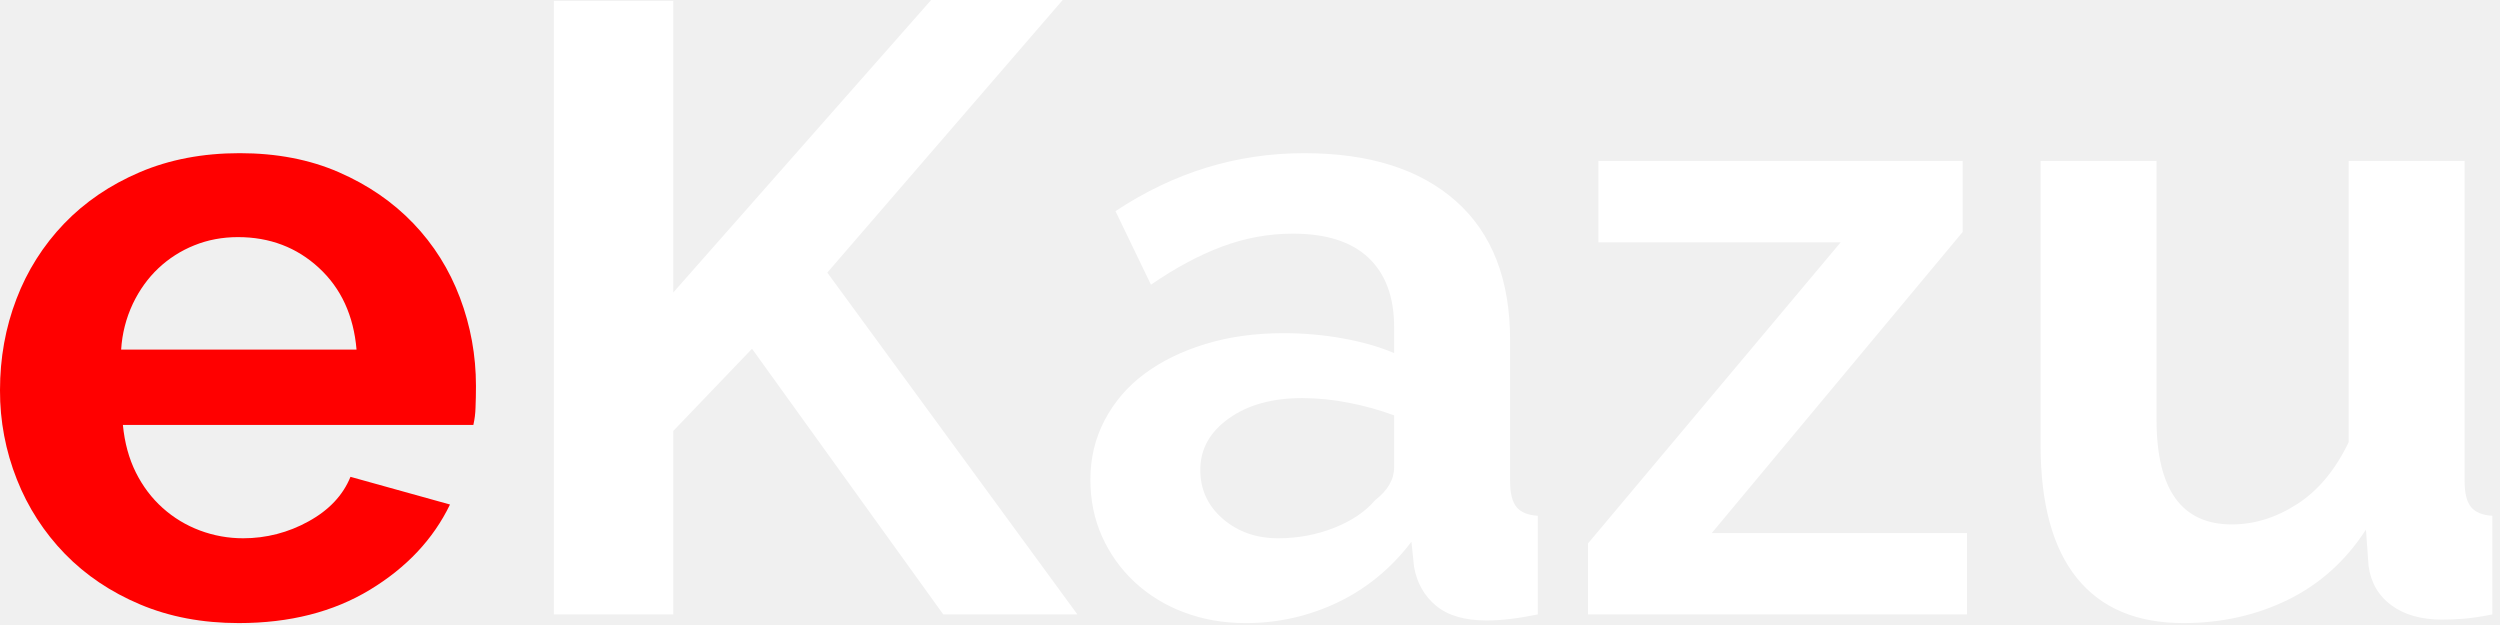
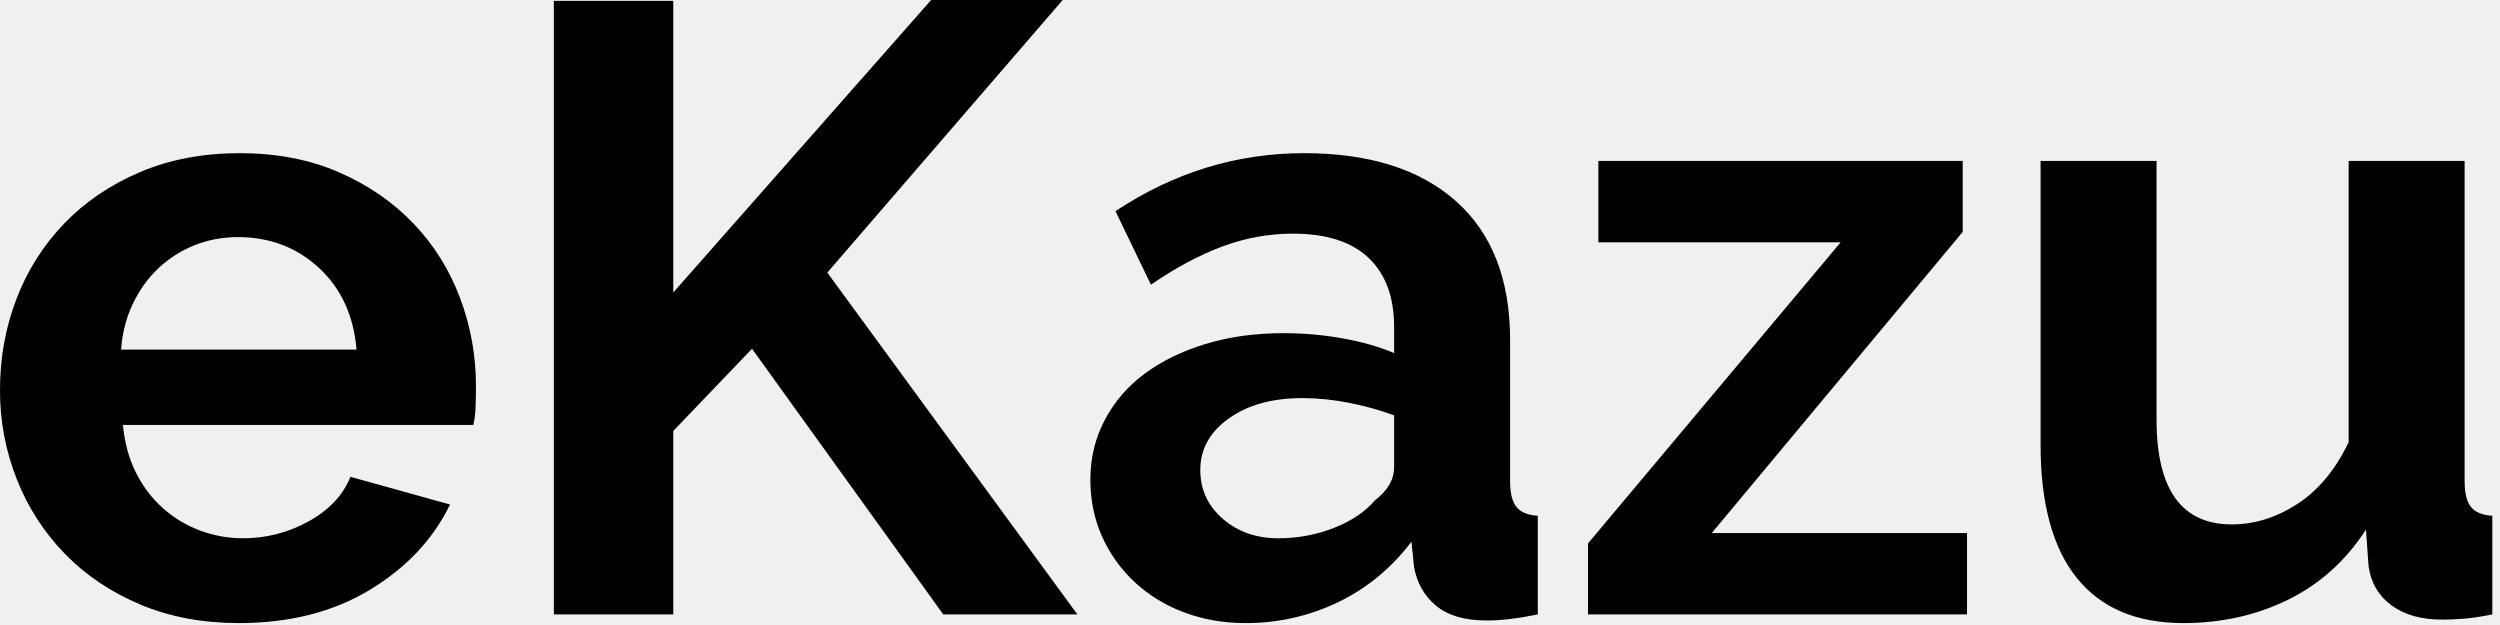
<svg xmlns="http://www.w3.org/2000/svg" viewBox="0 0 104 26" fill-rule="evenodd" clip-rule="evenodd" stroke-linejoin="round" stroke-miterlimit="1.414">
-   <path class="lettero" d="M9.936 25.92c-1.512 0-2.88-.258-4.104-.774-1.224-.516-2.268-1.218-3.132-2.106a9.348 9.348 0 0 1-1.998-3.096A9.936 9.936 0 0 1 0 16.236c0-1.344.228-2.61.684-3.798a9.27 9.27 0 0 1 1.98-3.132c.864-.9 1.914-1.614 3.15-2.142 1.236-.528 2.622-.792 4.158-.792 1.536 0 2.91.264 4.122.792 1.212.528 2.244 1.236 3.096 2.124.852.888 1.5 1.92 1.944 3.096.444 1.176.666 2.4.666 3.672 0 .312-.006.612-.018.9a3.661 3.661 0 0 1-.09.72H5.112c.072.744.252 1.404.54 1.98.288.576.66 1.068 1.116 1.476.456.408.972.72 1.548.936a5.085 5.085 0 0 0 1.8.324 5.56 5.56 0 0 0 2.718-.702c.852-.468 1.434-1.086 1.746-1.854l4.14 1.152c-.696 1.44-1.806 2.622-3.33 3.546-1.524.924-3.342 1.386-5.454 1.386zm4.896-11.376c-.12-1.416-.642-2.55-1.566-3.402-.924-.852-2.046-1.278-3.366-1.278-.648 0-1.254.114-1.818.342a4.744 4.744 0 0 0-1.494.954c-.432.408-.786.9-1.062 1.476a5.202 5.202 0 0 0-.486 1.908h9.792z" fill="red" fill-rule="nonzero" />
-   <path class="kazu" d="M23.04 25.56V.036h4.968v12.132L38.736 0h5.472l-9.792 11.34L44.82 25.56h-5.58l-7.956-11.052-3.276 3.42v7.632H23.04zM51.804 25.92c-.912 0-1.764-.15-2.556-.45a6.144 6.144 0 0 1-2.052-1.26 5.865 5.865 0 0 1-1.35-1.89c-.324-.72-.486-1.512-.486-2.376 0-.888.198-1.71.594-2.466a5.655 5.655 0 0 1 1.656-1.926c.708-.528 1.554-.942 2.538-1.242.984-.3 2.064-.45 3.24-.45.84 0 1.662.072 2.466.216.804.144 1.518.348 2.142.612v-1.08c0-1.248-.354-2.208-1.062-2.88-.708-.672-1.758-1.008-3.15-1.008-1.008 0-1.992.18-2.952.54-.96.36-1.944.888-2.952 1.584l-1.476-3.06c2.424-1.608 5.04-2.412 7.848-2.412 2.712 0 4.818.666 6.318 1.998 1.5 1.332 2.25 3.258 2.25 5.778v5.868c0 .504.09.864.27 1.08.18.216.474.336.882.36v4.104c-.816.168-1.524.252-2.124.252-.912 0-1.614-.204-2.106-.612-.492-.408-.798-.948-.918-1.62l-.108-1.044c-.84 1.104-1.86 1.944-3.06 2.52a8.787 8.787 0 0 1-3.852.864zm1.368-3.528c.816 0 1.59-.144 2.322-.432.732-.288 1.302-.672 1.71-1.152.528-.408.792-.864.792-1.368v-2.16a11.81 11.81 0 0 0-1.872-.522 10.083 10.083 0 0 0-1.944-.198c-1.248 0-2.268.282-3.06.846-.792.564-1.188 1.278-1.188 2.142 0 .816.312 1.494.936 2.034.624.54 1.392.81 2.304.81zM66.06 22.608L76.572 10.08h-10.08V6.696h15.156v2.952l-10.44 12.528h10.62v3.384H66.06v-2.952zM90.828 25.92c-1.944 0-3.42-.624-4.428-1.872-1.008-1.248-1.512-3.096-1.512-5.544V6.696h4.824V17.46c0 2.904 1.044 4.356 3.132 4.356.936 0 1.842-.282 2.718-.846.876-.564 1.59-1.422 2.142-2.574v-11.7h4.824v13.32c0 .504.09.864.27 1.08.18.216.474.336.882.36v4.104c-.48.096-.882.156-1.206.18-.324.024-.618.036-.882.036-.864 0-1.566-.198-2.106-.594-.54-.396-.858-.942-.954-1.638l-.108-1.512c-.84 1.296-1.92 2.268-3.24 2.916-1.32.648-2.772.972-4.356.972z" fill="#fff" fill-rule="nonzero" />
+   <path class="lettero" d="M9.936 25.92c-1.512 0-2.88-.258-4.104-.774-1.224-.516-2.268-1.218-3.132-2.106a9.348 9.348 0 0 1-1.998-3.096A9.936 9.936 0 0 1 0 16.236c0-1.344.228-2.61.684-3.798a9.27 9.27 0 0 1 1.98-3.132c.864-.9 1.914-1.614 3.15-2.142 1.236-.528 2.622-.792 4.158-.792 1.536 0 2.91.264 4.122.792 1.212.528 2.244 1.236 3.096 2.124.852.888 1.5 1.92 1.944 3.096.444 1.176.666 2.4.666 3.672 0 .312-.006.612-.018.9a3.661 3.661 0 0 1-.09.72H5.112c.072.744.252 1.404.54 1.98.288.576.66 1.068 1.116 1.476.456.408.972.72 1.548.936a5.085 5.085 0 0 0 1.8.324 5.56 5.56 0 0 0 2.718-.702c.852-.468 1.434-1.086 1.746-1.854l4.14 1.152c-.696 1.44-1.806 2.622-3.33 3.546-1.524.924-3.342 1.386-5.454 1.386zm4.896-11.376c-.12-1.416-.642-2.55-1.566-3.402-.924-.852-2.046-1.278-3.366-1.278-.648 0-1.254.114-1.818.342a4.744 4.744 0 0 0-1.494.954c-.432.408-.786.9-1.062 1.476a5.202 5.202 0 0 0-.486 1.908h9.792z" fill="currentColor" fill-rule="nonzero" />
+   <path class="kazu" d="M23.04 25.56V.036h4.968v12.132L38.736 0h5.472l-9.792 11.34L44.82 25.56h-5.58l-7.956-11.052-3.276 3.42v7.632H23.04zM51.804 25.92c-.912 0-1.764-.15-2.556-.45a6.144 6.144 0 0 1-2.052-1.26 5.865 5.865 0 0 1-1.35-1.89c-.324-.72-.486-1.512-.486-2.376 0-.888.198-1.71.594-2.466a5.655 5.655 0 0 1 1.656-1.926c.708-.528 1.554-.942 2.538-1.242.984-.3 2.064-.45 3.24-.45.84 0 1.662.072 2.466.216.804.144 1.518.348 2.142.612v-1.08c0-1.248-.354-2.208-1.062-2.88-.708-.672-1.758-1.008-3.15-1.008-1.008 0-1.992.18-2.952.54-.96.36-1.944.888-2.952 1.584l-1.476-3.06c2.424-1.608 5.04-2.412 7.848-2.412 2.712 0 4.818.666 6.318 1.998 1.5 1.332 2.25 3.258 2.25 5.778v5.868c0 .504.09.864.27 1.08.18.216.474.336.882.36v4.104c-.816.168-1.524.252-2.124.252-.912 0-1.614-.204-2.106-.612-.492-.408-.798-.948-.918-1.62l-.108-1.044c-.84 1.104-1.86 1.944-3.06 2.52a8.787 8.787 0 0 1-3.852.864zm1.368-3.528c.816 0 1.59-.144 2.322-.432.732-.288 1.302-.672 1.71-1.152.528-.408.792-.864.792-1.368v-2.16a11.81 11.81 0 0 0-1.872-.522 10.083 10.083 0 0 0-1.944-.198c-1.248 0-2.268.282-3.06.846-.792.564-1.188 1.278-1.188 2.142 0 .816.312 1.494.936 2.034.624.54 1.392.81 2.304.81zM66.06 22.608L76.572 10.08h-10.08V6.696h15.156v2.952l-10.44 12.528h10.62v3.384H66.06v-2.952zM90.828 25.92c-1.944 0-3.42-.624-4.428-1.872-1.008-1.248-1.512-3.096-1.512-5.544V6.696h4.824V17.46c0 2.904 1.044 4.356 3.132 4.356.936 0 1.842-.282 2.718-.846.876-.564 1.59-1.422 2.142-2.574v-11.7h4.824v13.32c0 .504.09.864.27 1.08.18.216.474.336.882.36v4.104c-.48.096-.882.156-1.206.18-.324.024-.618.036-.882.036-.864 0-1.566-.198-2.106-.594-.54-.396-.858-.942-.954-1.638l-.108-1.512c-.84 1.296-1.92 2.268-3.24 2.916-1.32.648-2.772.972-4.356.972z" fill="currentColor" fill-rule="nonzero" />
</svg>
